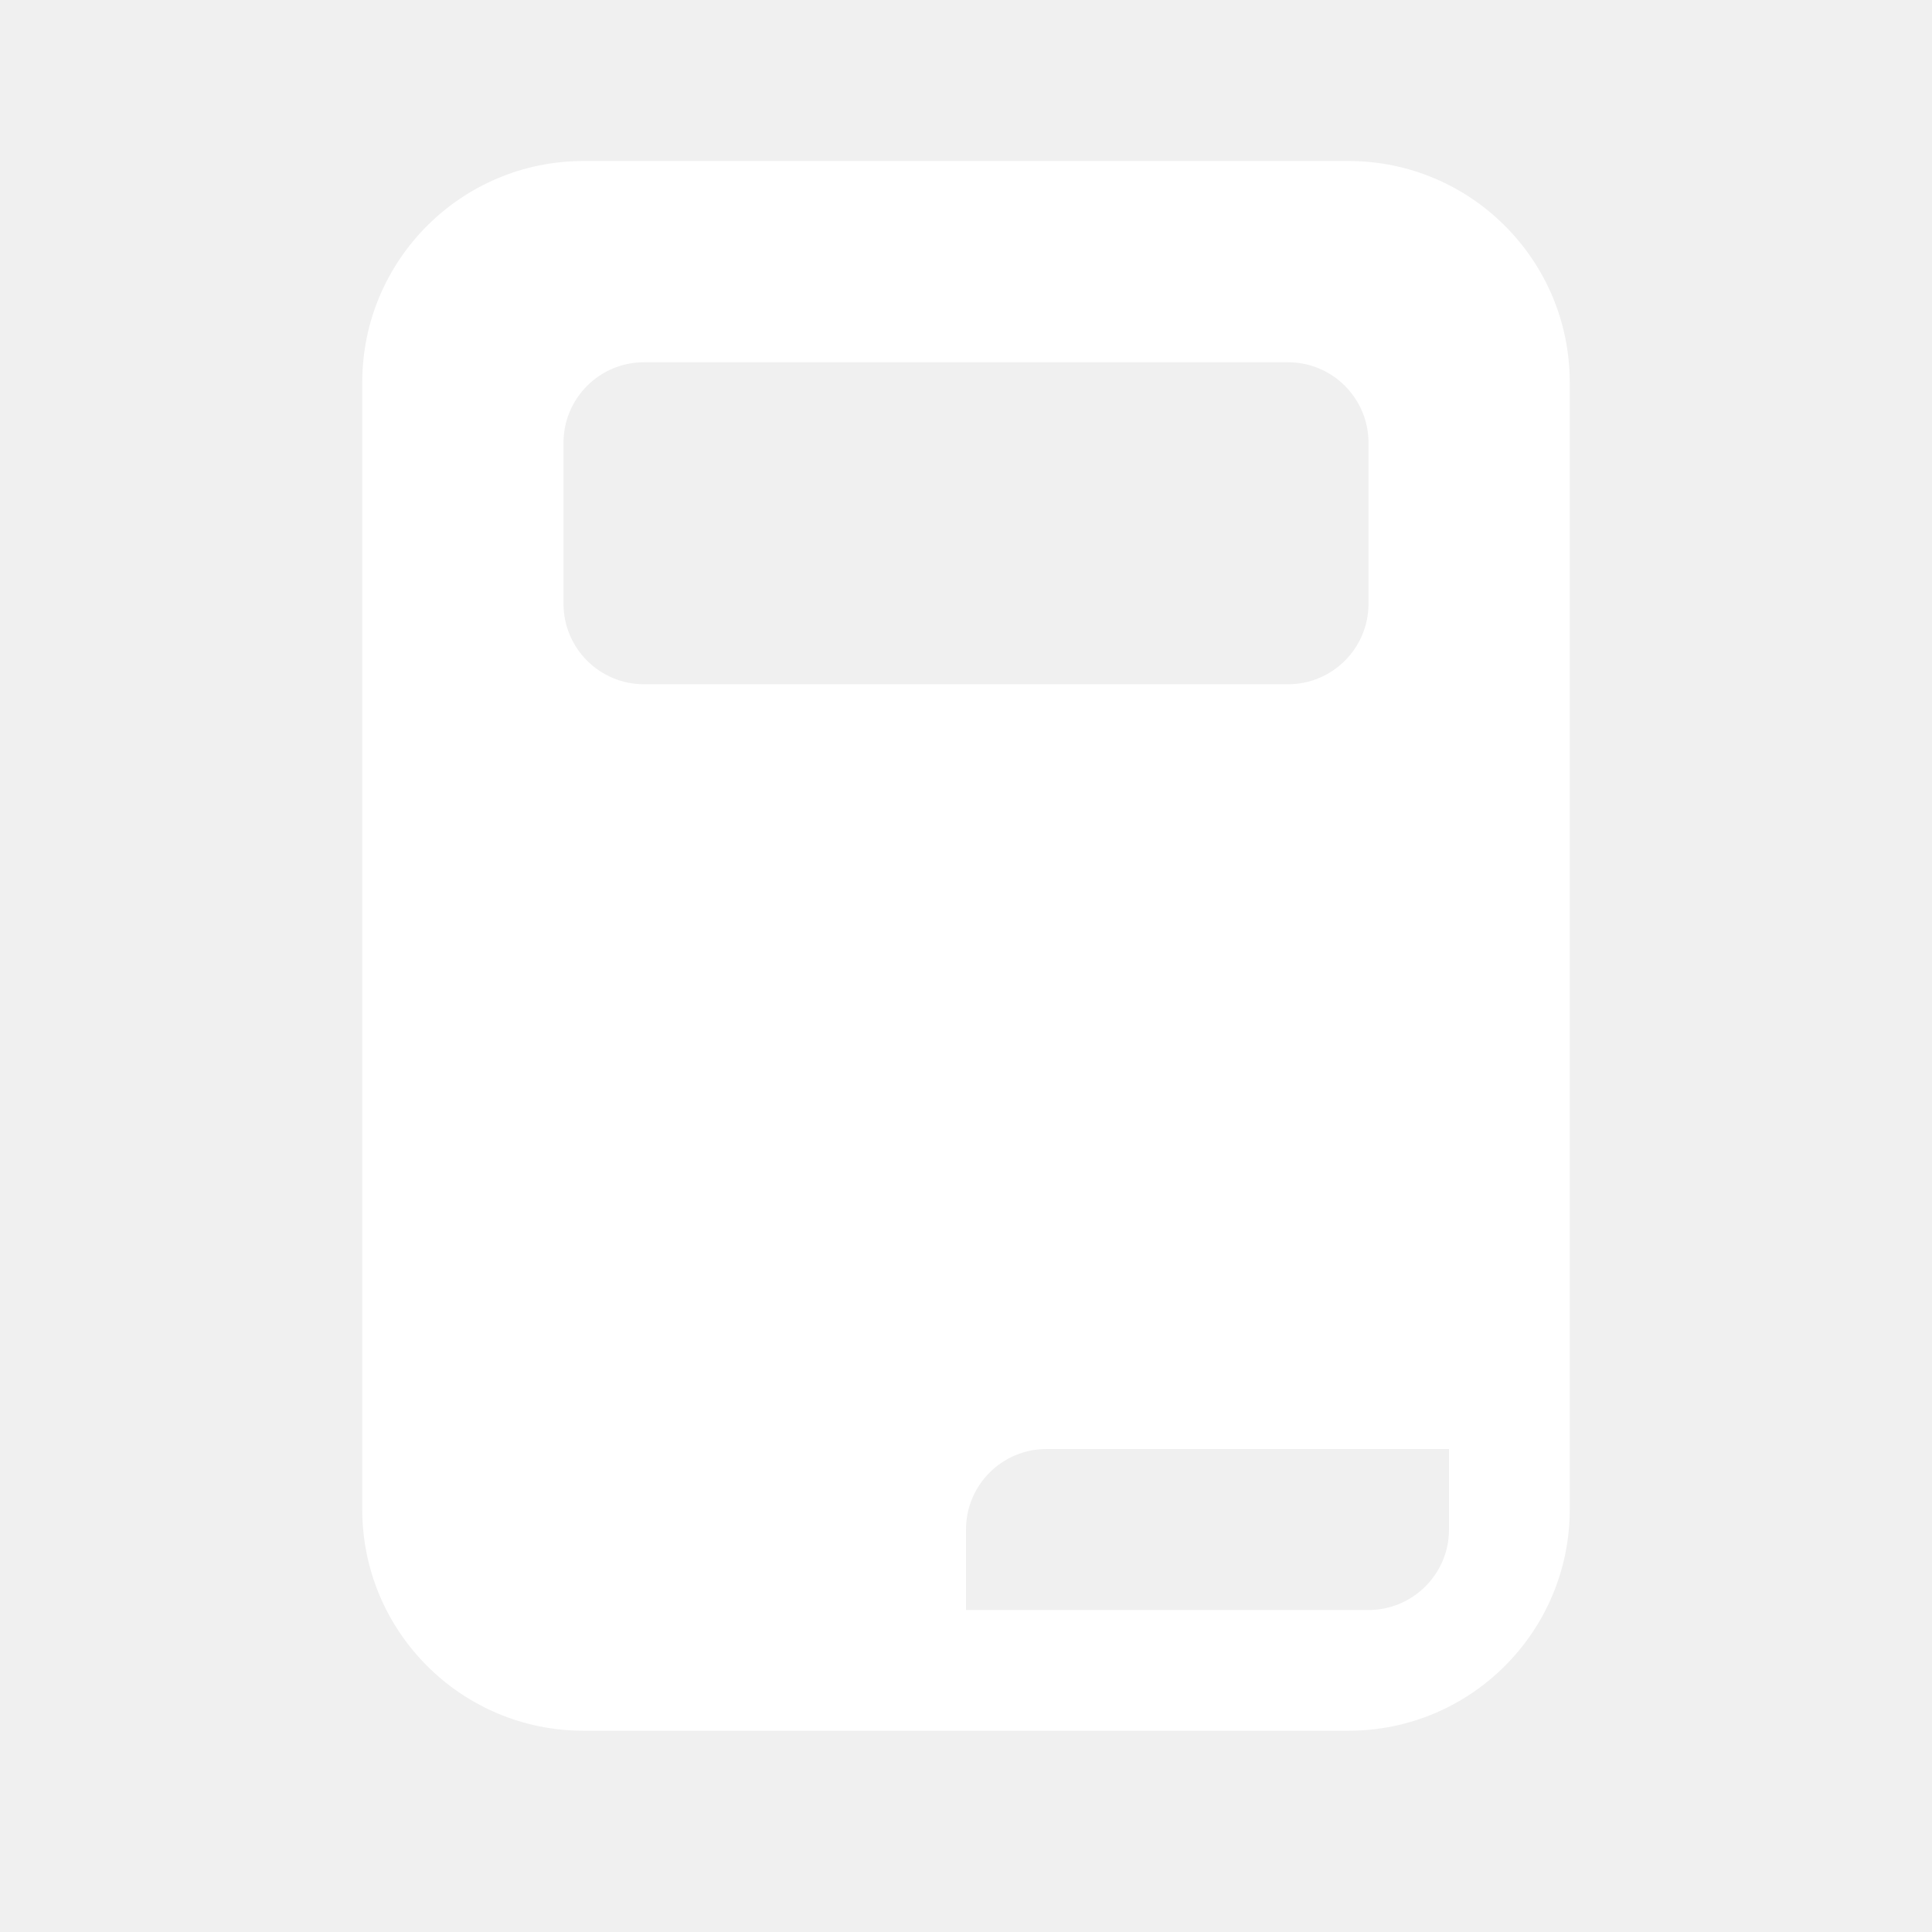
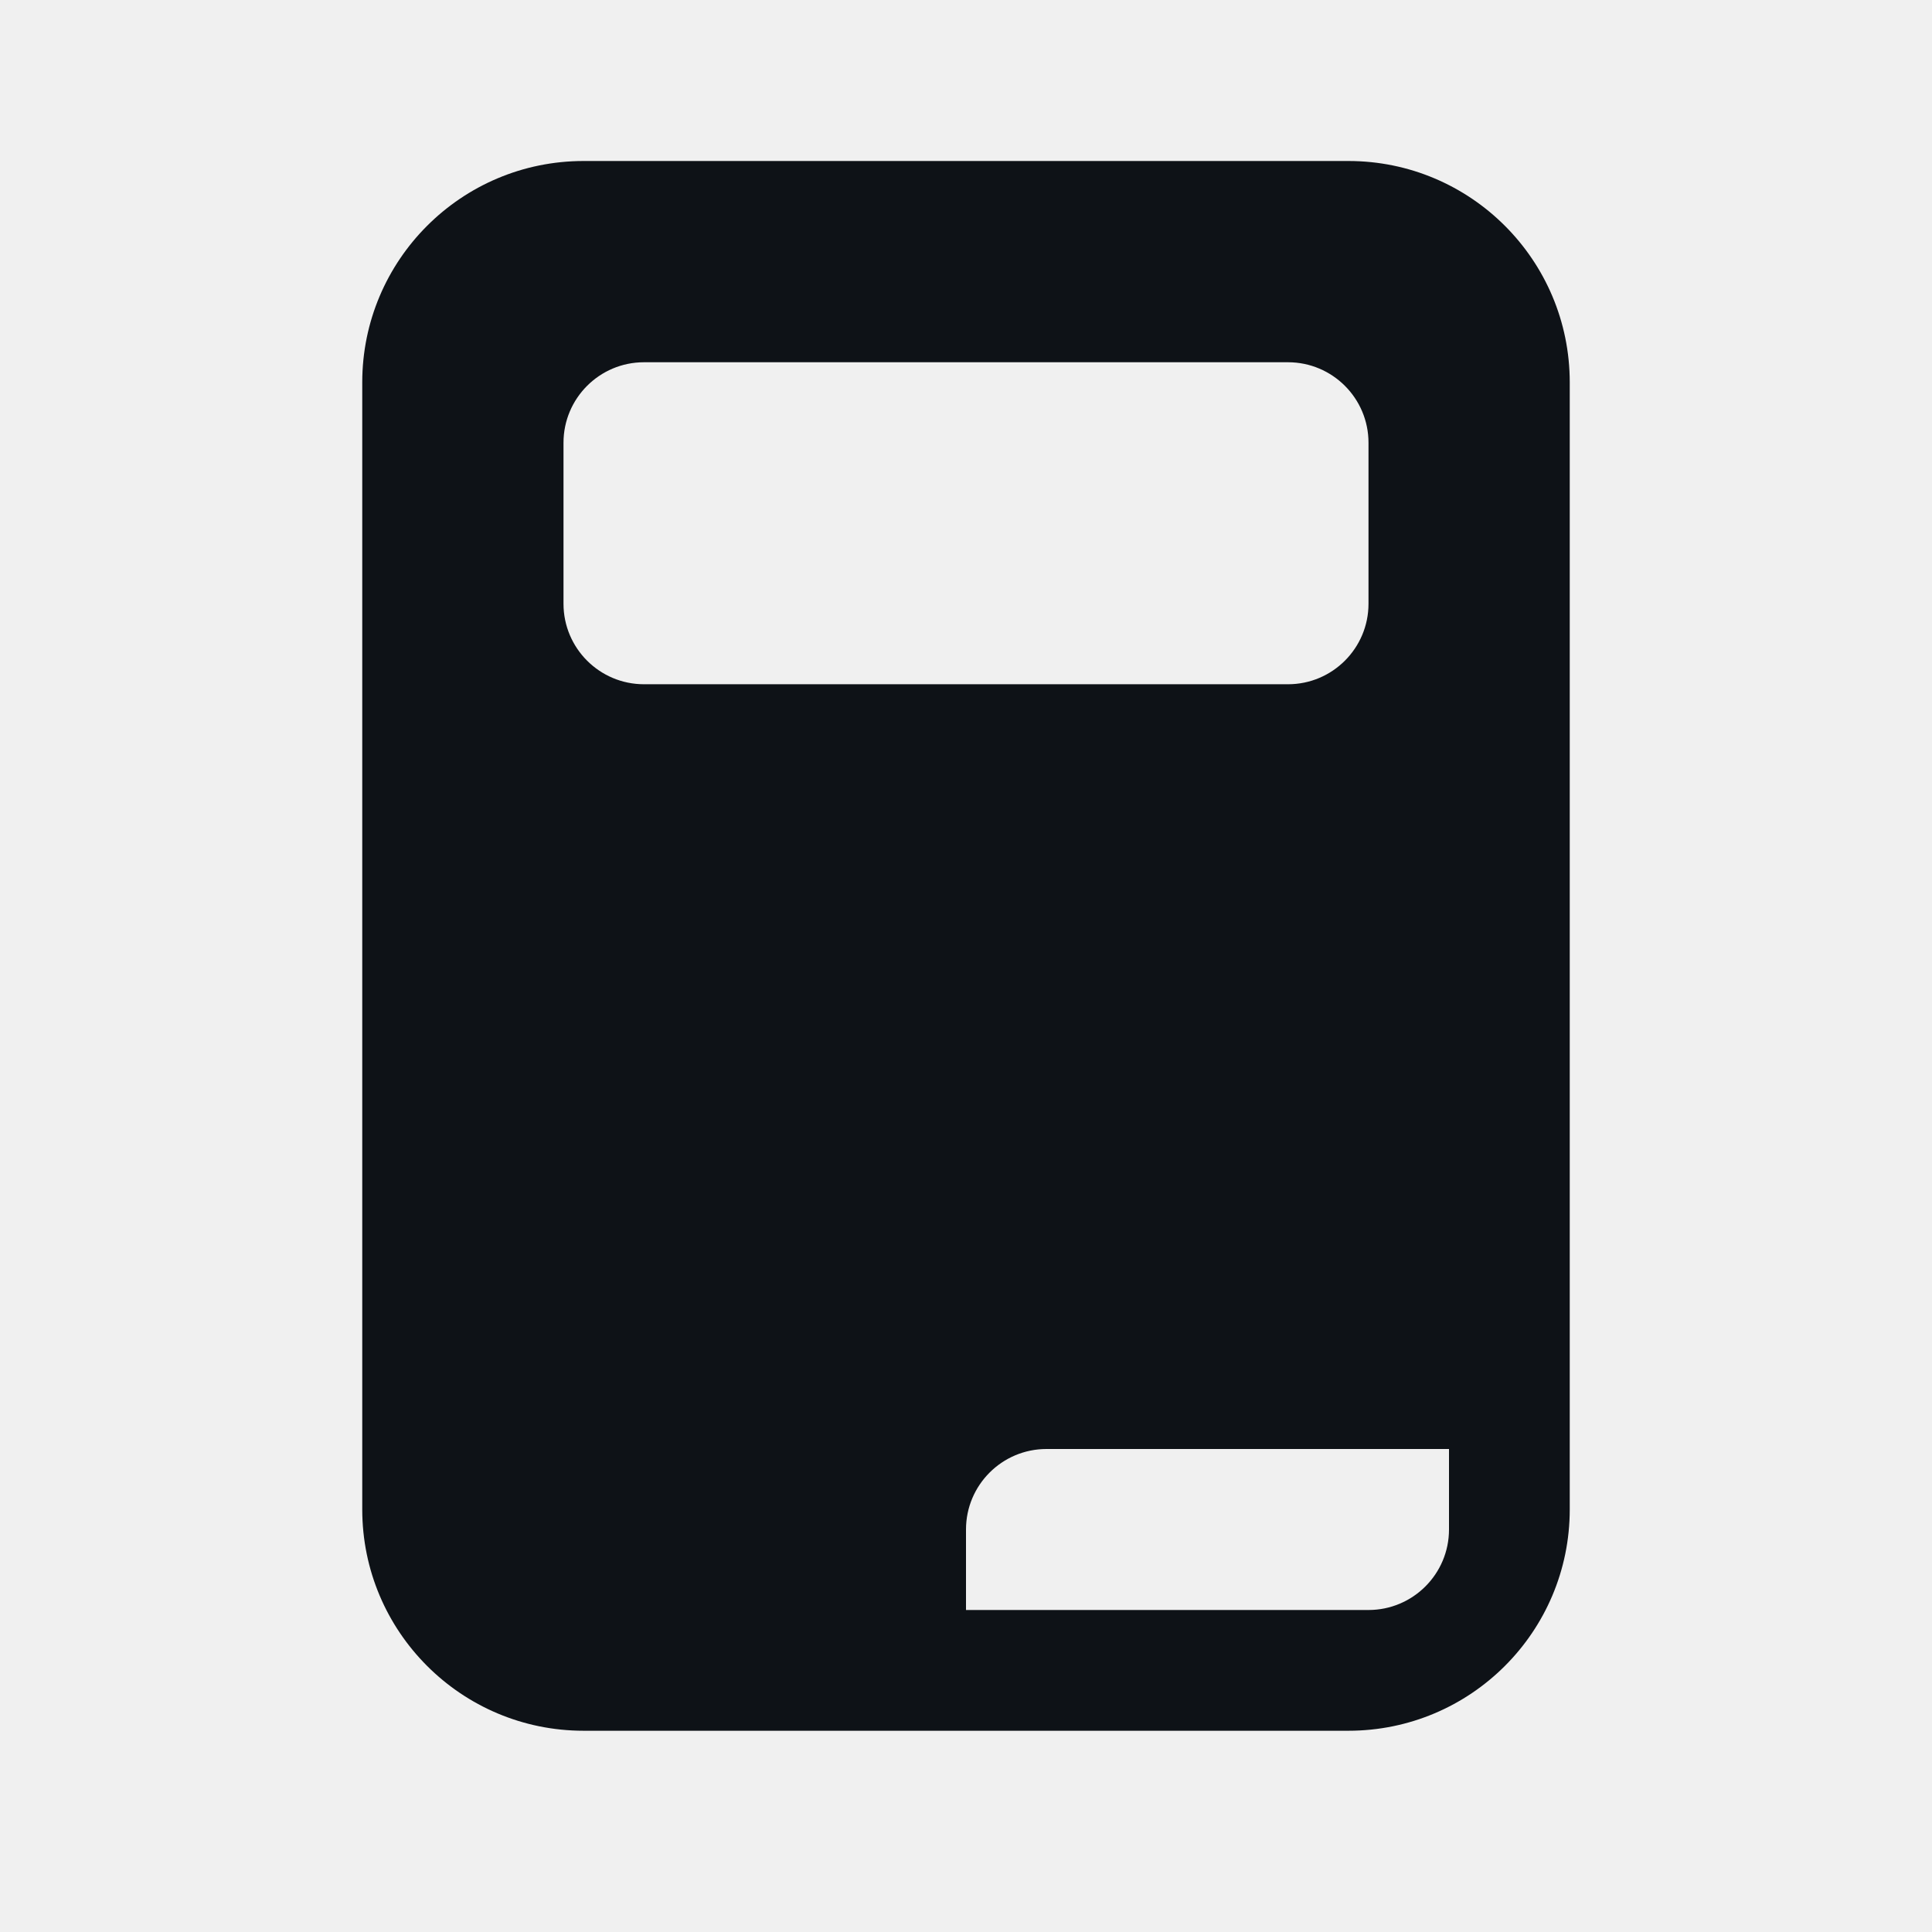
<svg xmlns="http://www.w3.org/2000/svg" width="24" height="24" viewBox="0 0 24 24" fill="none">
-   <path fill-rule="evenodd" clip-rule="evenodd" d="M4.5 4.75C4.5 3.231 5.731 2 7.25 2H16.75C18.269 2 19.5 3.231 19.5 4.75V18.75C19.5 20.269 18.269 21.5 16.75 21.5H7.25C5.731 21.5 4.5 20.269 4.5 18.75V4.75ZM7 5.5C7 4.948 7.448 4.5 8 4.5H16C16.552 4.5 17 4.948 17 5.5V7.5C17 8.052 16.552 8.5 16 8.5H8C7.448 8.5 7 8.052 7 7.5V5.5ZM13 18C12.448 18 12 18.448 12 19V20H17C17.552 20 18 19.552 18 19V18H13Z" fill="white" />
+   <g id="Filled=yes">
+     <path id="Subtract" fill-rule="evenodd" clip-rule="evenodd" d="M4.5 4.75C4.5 3.231 5.731 2 7.25 2H16.75C18.269 2 19.5 3.231 19.5 4.75V18.75C19.5 20.269 18.269 21.5 16.75 21.5H7.25C5.731 21.5 4.5 20.269 4.5 18.75V4.75ZM7 5.5C7 4.948 7.448 4.5 8 4.5H16C16.552 4.5 17 4.948 17 5.5V7.5C17 8.052 16.552 8.5 16 8.5H8C7.448 8.5 7 8.052 7 7.5V5.5ZM13 18C12.448 18 12 18.448 12 19V20H17C17.552 20 18 19.552 18 19V18H13Z" fill="#0E1217" />
+   </g>
</svg>
